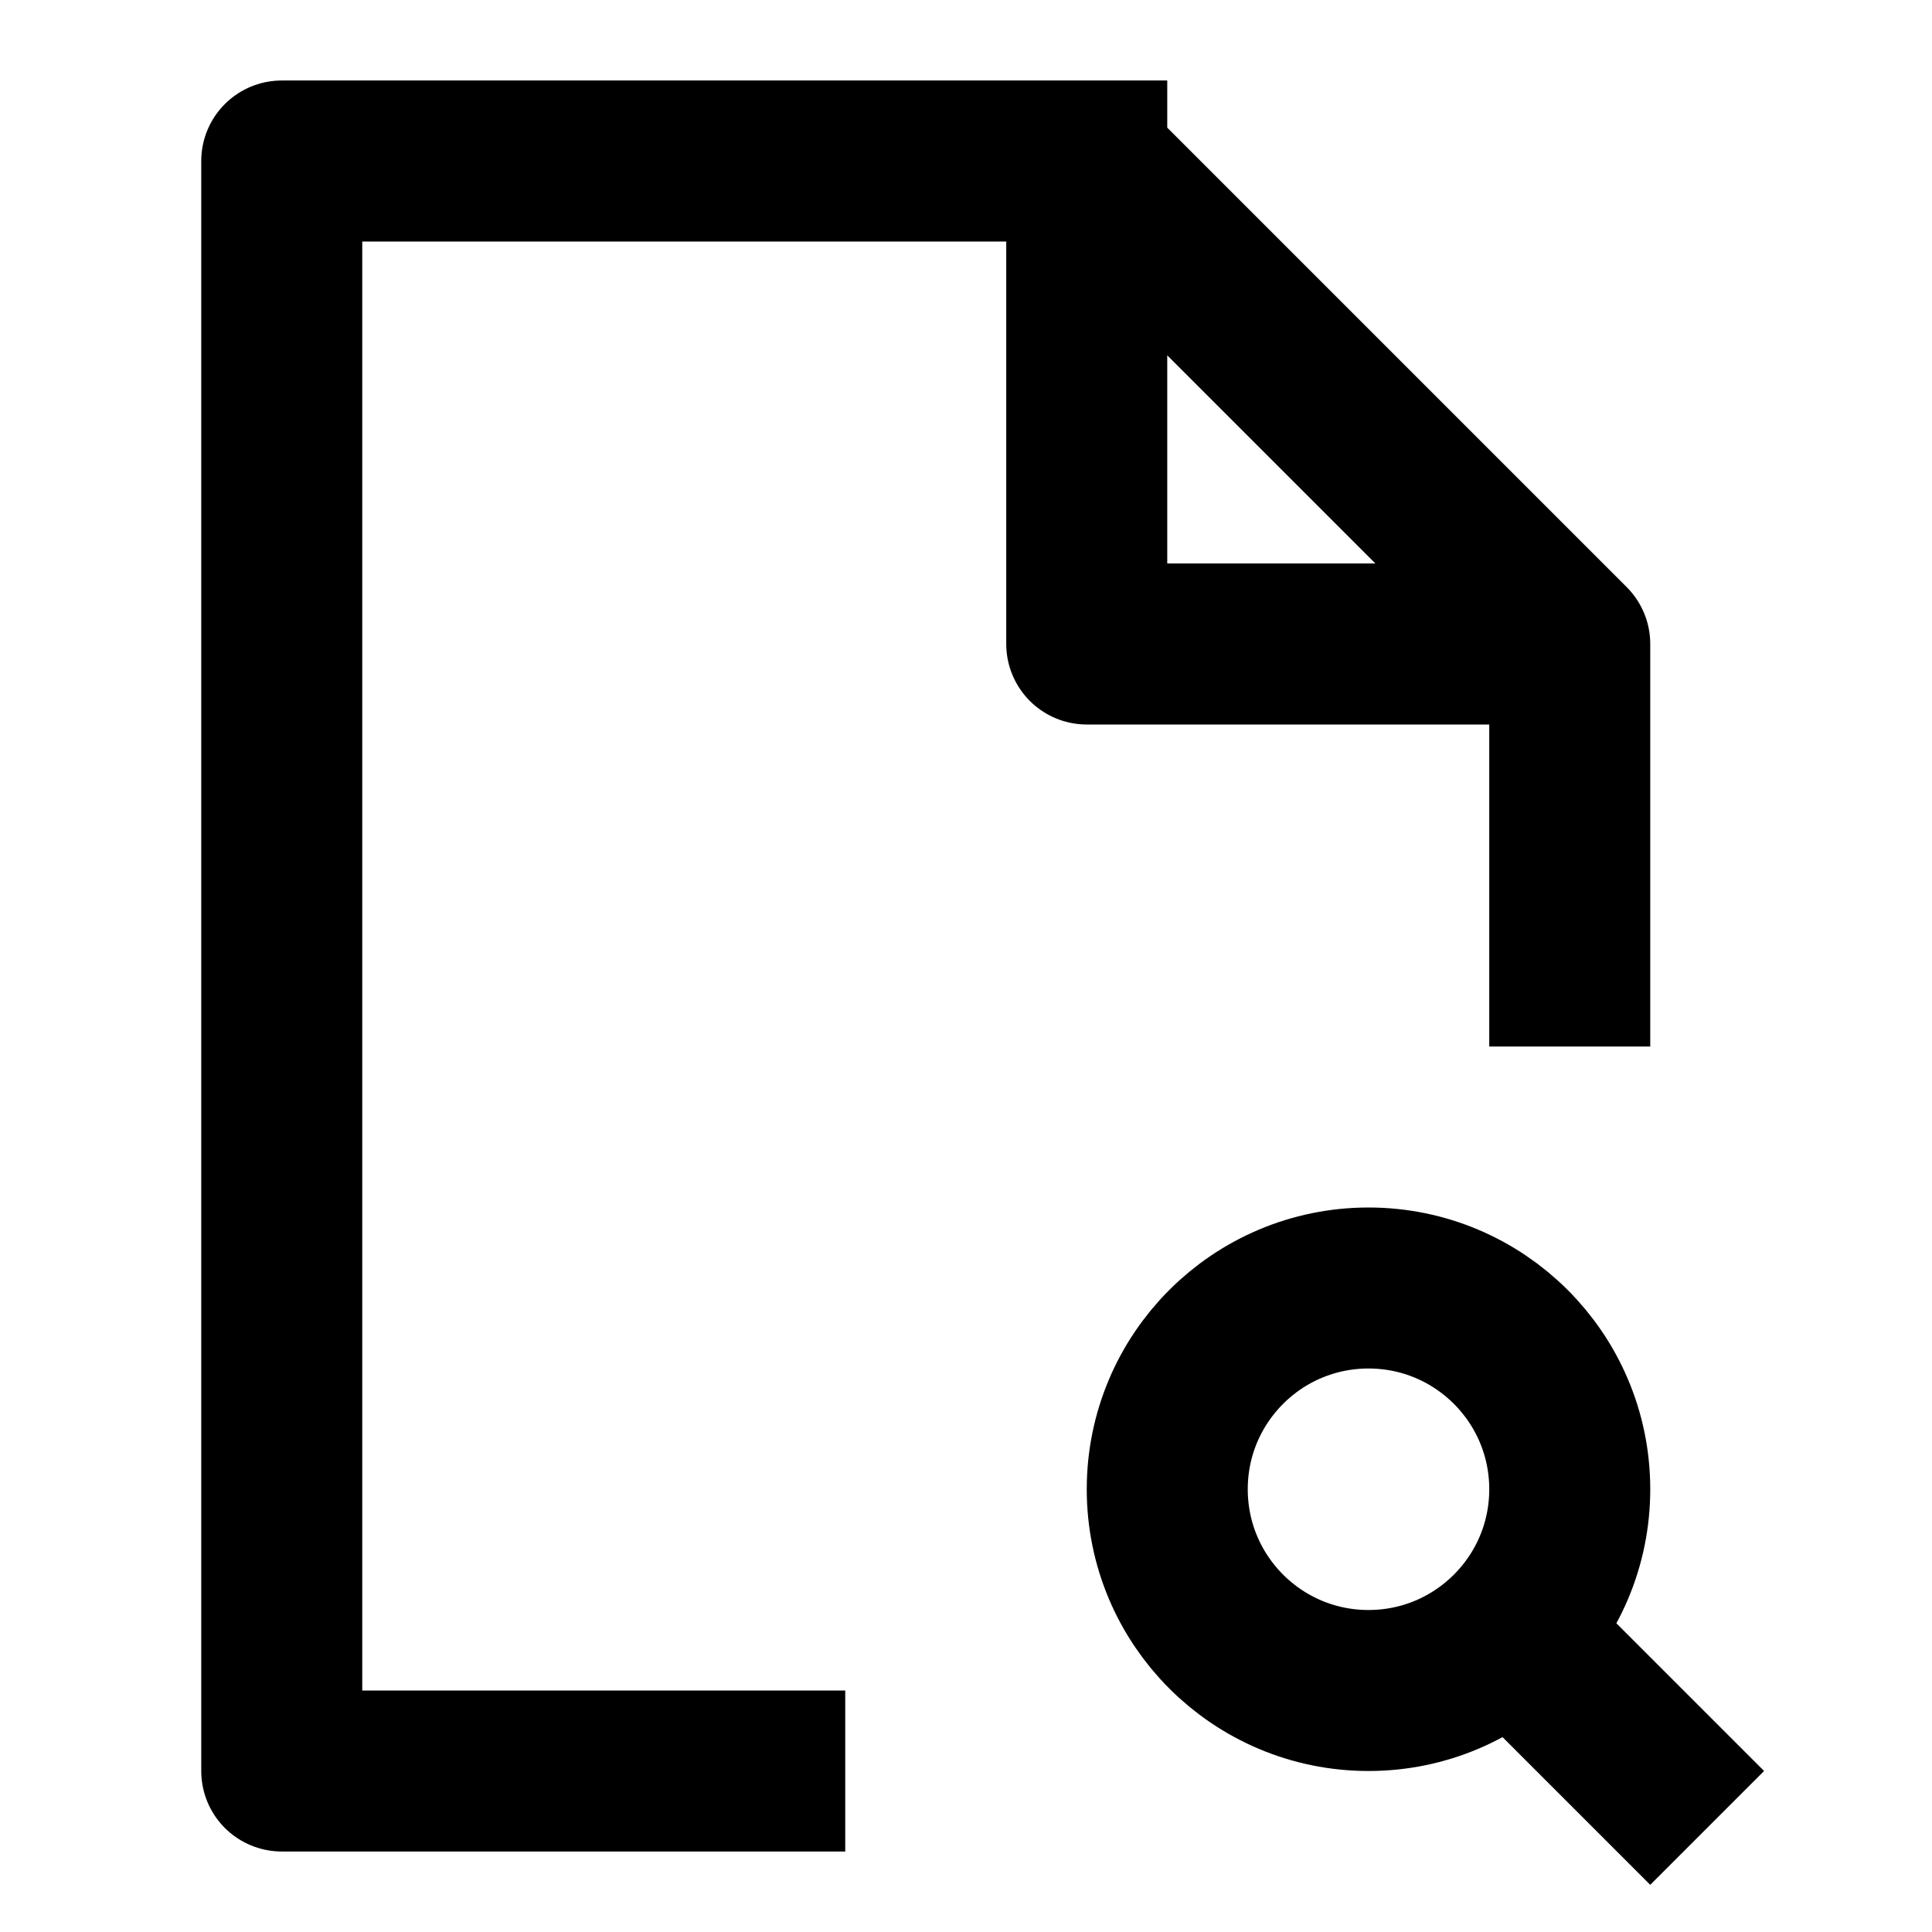
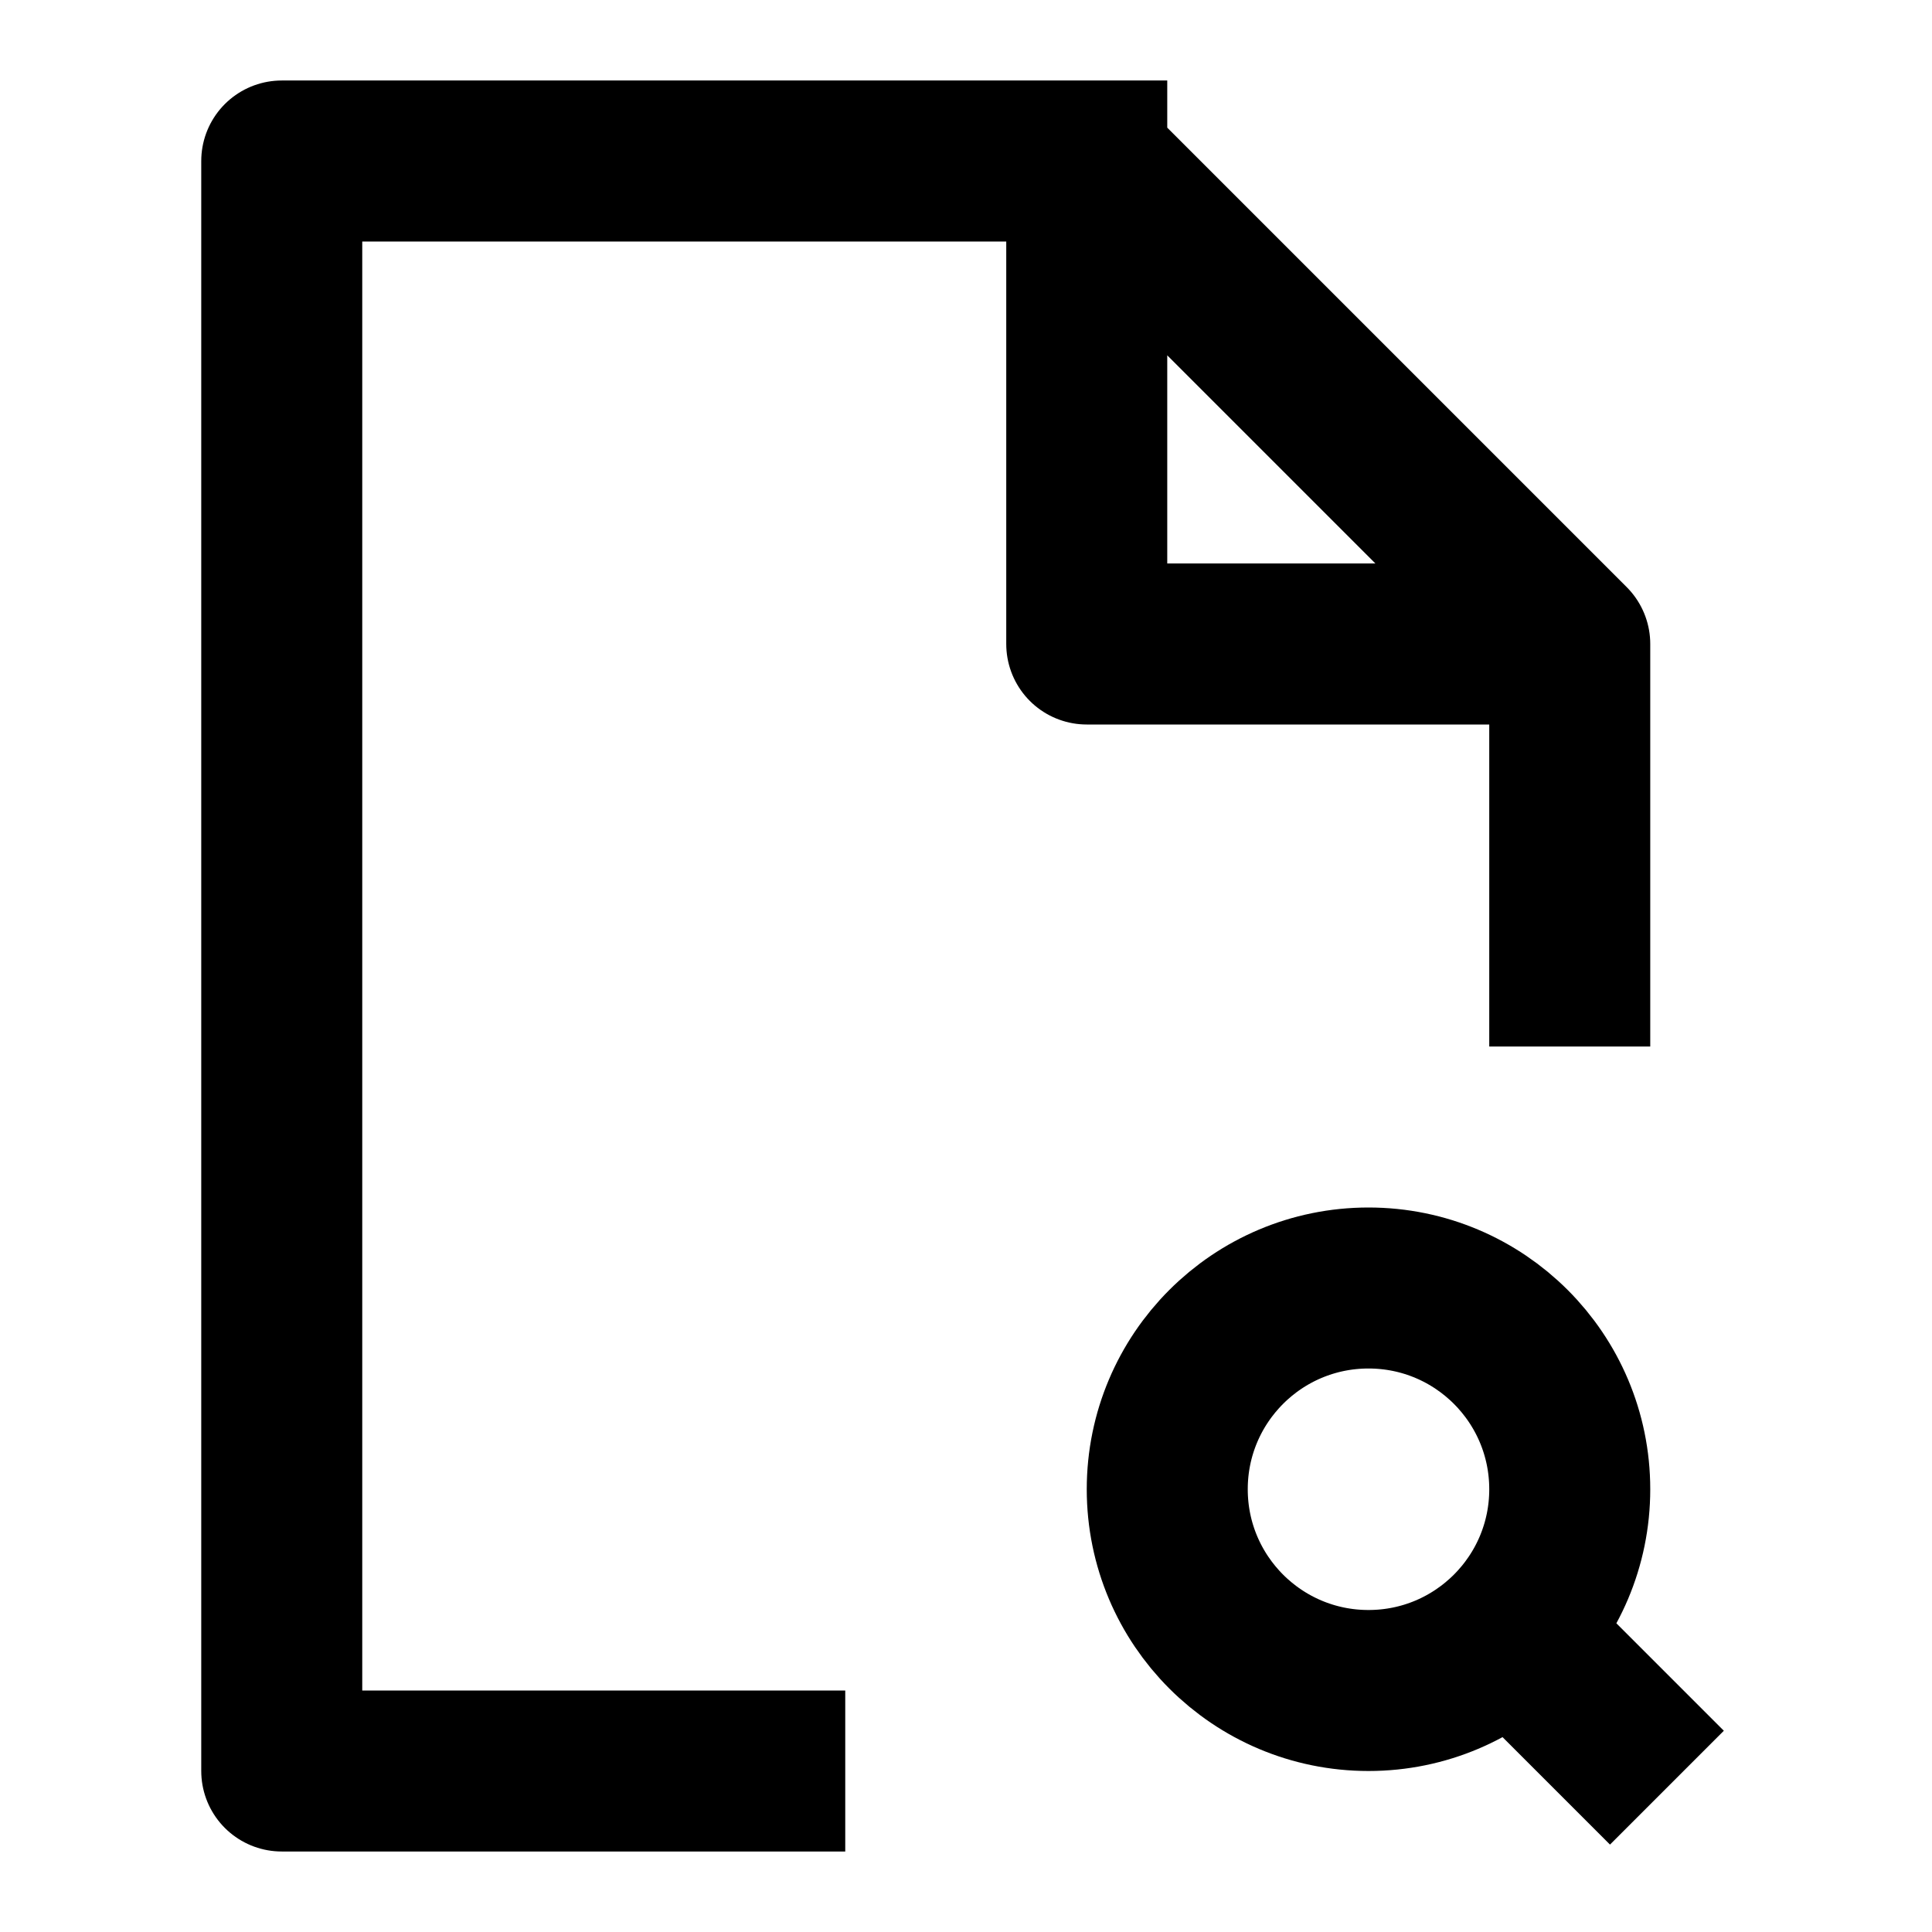
<svg xmlns="http://www.w3.org/2000/svg" width="24" height="24" viewBox="0 0 24 24" fill="none" stroke="currentColor" stroke-width="2" stroke-linecap="butt" stroke-linejoin="round">
-   <path d="M14.5 2L3.5 2L3.5 22L10.5 22M13.5 2L19.5 8L19.5 13M13.5 2L13.5 8L19.5 8M19.5 18.5C19.5 19.881 18.381 21 17 21C15.619 21 14.5 19.881 14.5 18.5C14.5 17.119 15.619 16 17 16C18.381 16 19.5 17.119 19.5 18.5ZM18.061 19.561L21.207 22.707" />
+   <path d="M14.5 2L3.5 2L3.5 22L10.5 22M13.5 2L19.5 8L19.5 13M13.5 2L13.5 8L19.5 8M19.5 18.5C19.5 19.881 18.381 21 17 21C15.619 21 14.5 19.881 14.5 18.5C14.5 17.119 15.619 16 17 16C18.381 16 19.5 17.119 19.5 18.5ZM18.061 19.561L20.707 22.207" />
</svg>
